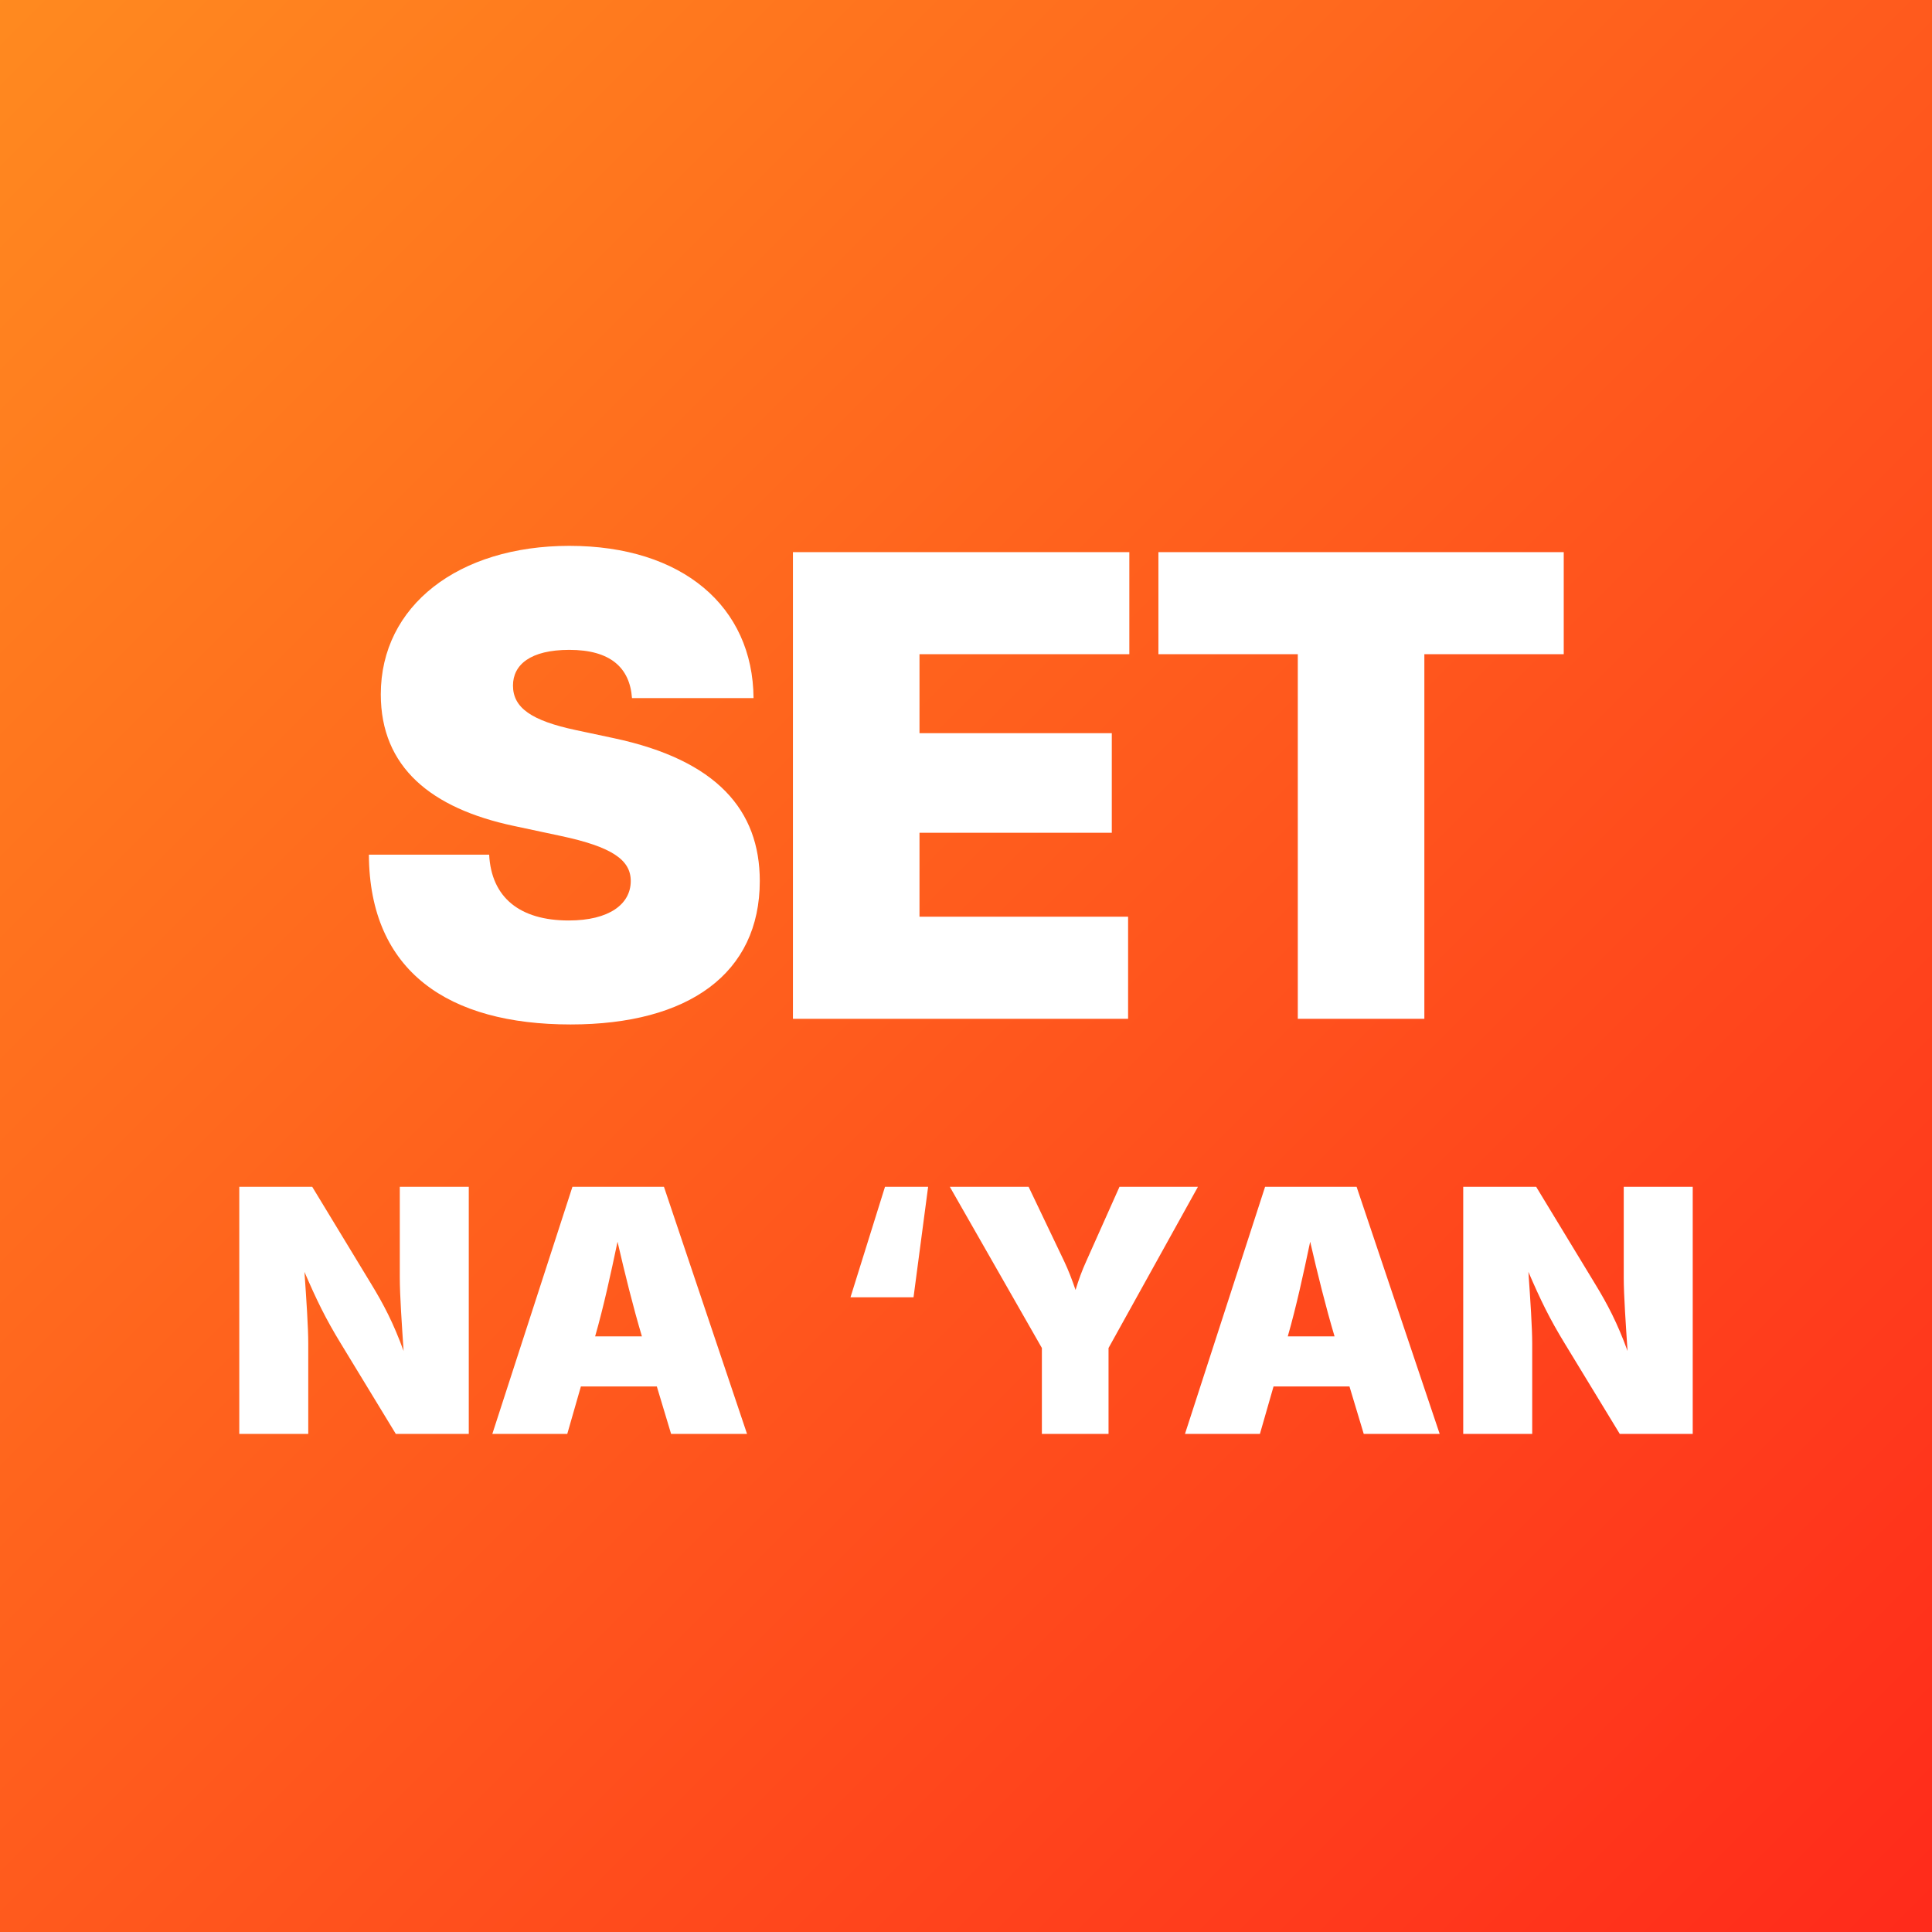
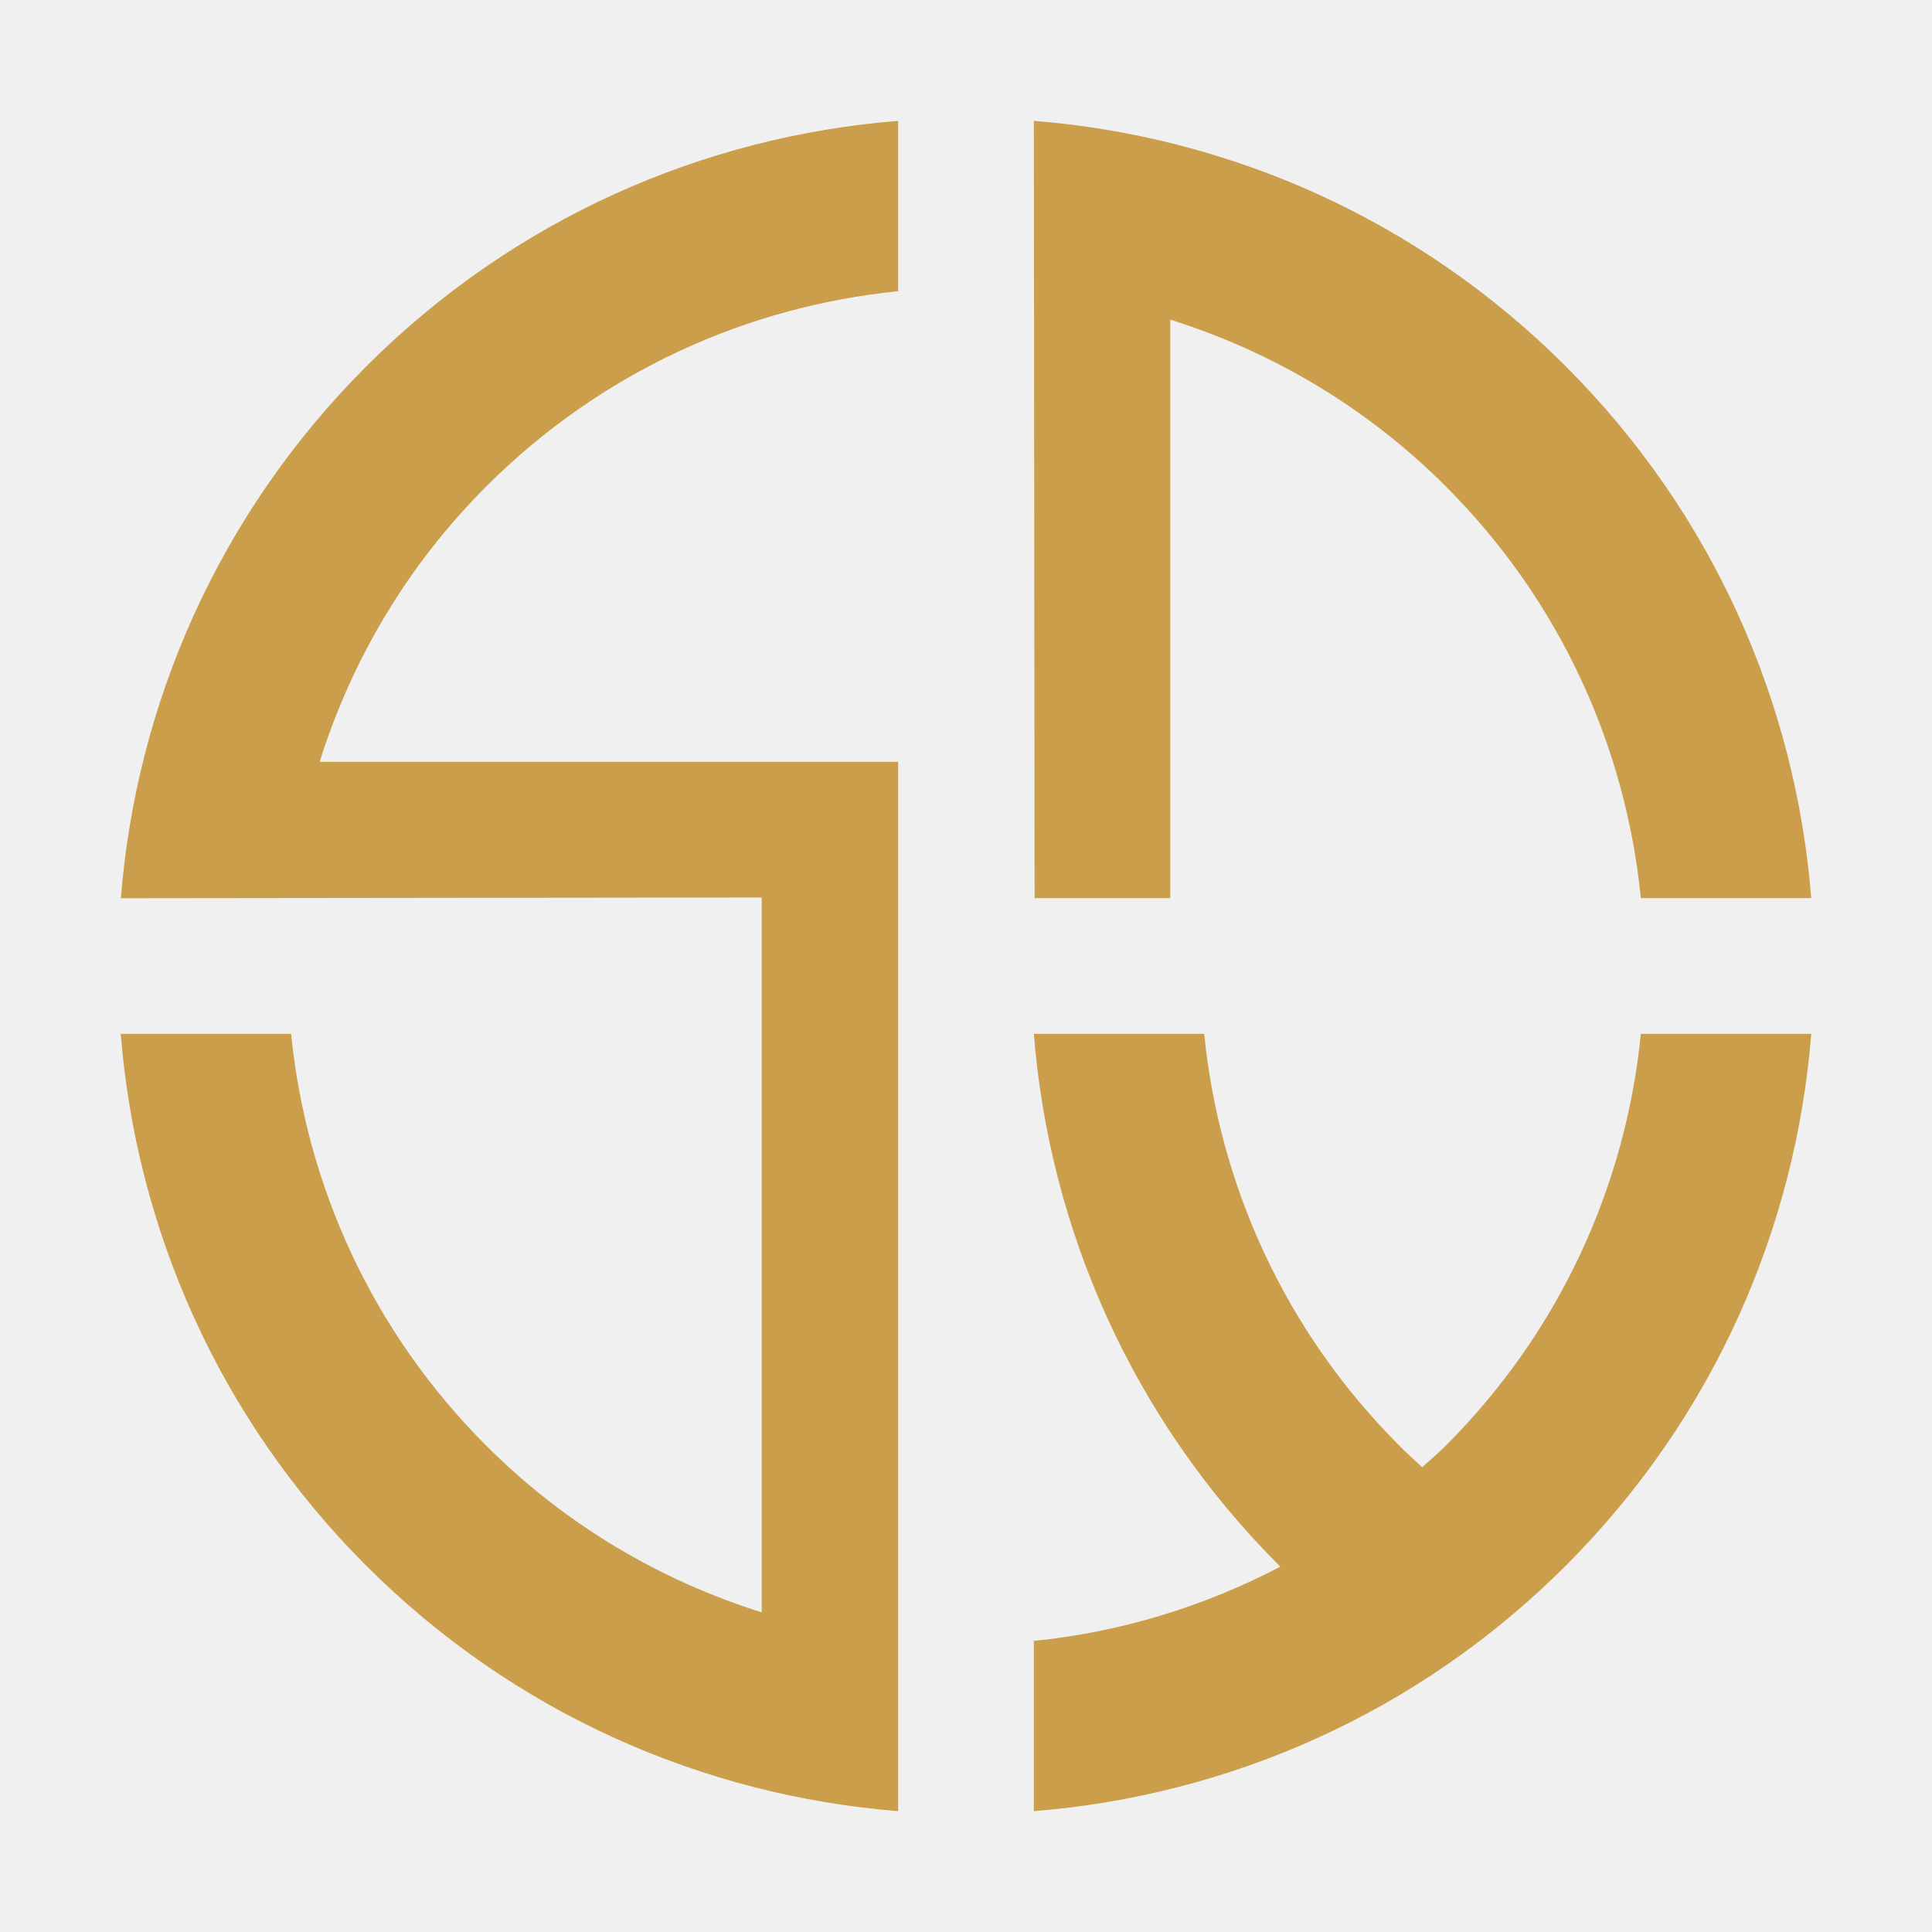
- <svg xmlns="http://www.w3.org/2000/svg" viewBox="0 0 1024 1024" width="1024" height="1024" role="img" aria-label="Setnayan">
+ <svg xmlns="http://www.w3.org/2000/svg" viewBox="0 0 5333.333 5333.333" width="512" height="512" role="img" aria-label="Setnayan">
  <defs>
-     <linearGradient id="setnayan-temp-gradient-logo" x1="0" y1="0" x2="1" y2="1">
-       <stop offset="0" stop-color="#FF8A1F" />
-       <stop offset="1" stop-color="#FF2A1B" />
-     </linearGradient>
+     <clipPath id="setnayan-mark-clip" clipPathUnits="userSpaceOnUse">
+       <path d="M 0,0 H 4000 V 4000 H 0 Z" />
+     </clipPath>
  </defs>
-   <rect width="1024" height="1024" fill="url(#setnayan-temp-gradient-logo)" />
-   <g fill="#FFFFFF" font-family="-apple-system, BlinkMacSystemFont, 'Inter', 'Helvetica Neue', 'Arial Black', Arial, sans-serif" font-weight="900" text-anchor="middle">
-     <text x="512" y="540" font-size="340" letter-spacing="-8">SET</text>
-     <text x="512" y="760" font-size="180" letter-spacing="0">NA ‘YAN</text>
-   </g>
+   <path d="M 1859.526,3749.781 C 1458.028,3717.757 1065.454,3548.554 758.341,3241.44 451.229,2934.328 282.24,2541.742 250.22,2140.255 l 1326.822,1.536 V 661.765 C 1368.543,727.419 1172.067,841.542 1006.804,1006.804 768.319,1245.29 633.854,1548.261 602.722,1859.526 H 250 C 282.024,1458.028 451.226,1065.455 758.341,758.341 1065.453,451.229 1458.039,282.24 1859.526,250.22 V 2422.739 H 661.765 c 65.655,208.498 179.777,404.975 345.039,570.237 238.486,238.486 541.457,372.95 852.722,404.083 z m 280.948,0 1.537,-1609.307 h 280.948 v 1197.761 c 208.498,-65.655 404.974,-179.776 570.237,-345.039 238.485,-238.486 372.95,-541.457 404.082,-852.722 H 3750 c -32.024,401.498 -201.226,794.071 -508.341,1101.185 -307.112,307.112 -699.697,476.101 -1101.185,508.122 z m 0,-1890.255 c 32.025,-401.498 201.227,-794.073 508.341,-1101.185 0.658,-0.658 1.316,-1.317 1.975,-1.975 -80.395,-42.041 -163.892,-76.043 -249.331,-101.739 -85.439,-25.696 -172.821,-43.086 -260.985,-51.905 V 250.22 c 401.497,32.025 794.073,201.009 1101.185,508.121 307.114,307.113 476.317,699.687 508.341,1101.185 h -352.722 c -31.132,-311.265 -165.597,-614.236 -404.082,-852.722 -15.719,-15.719 -32.464,-29.741 -48.727,-44.556 -15.975,14.479 -31.774,29.14 -47.191,44.556 -238.485,238.486 -372.95,541.457 -404.082,852.722 z" fill="#cb9e4b" fill-rule="nonzero" transform="matrix(1.333333,0,0,-1.333333,0,5333.333)" clip-path="url(#setnayan-mark-clip)" />
</svg>
